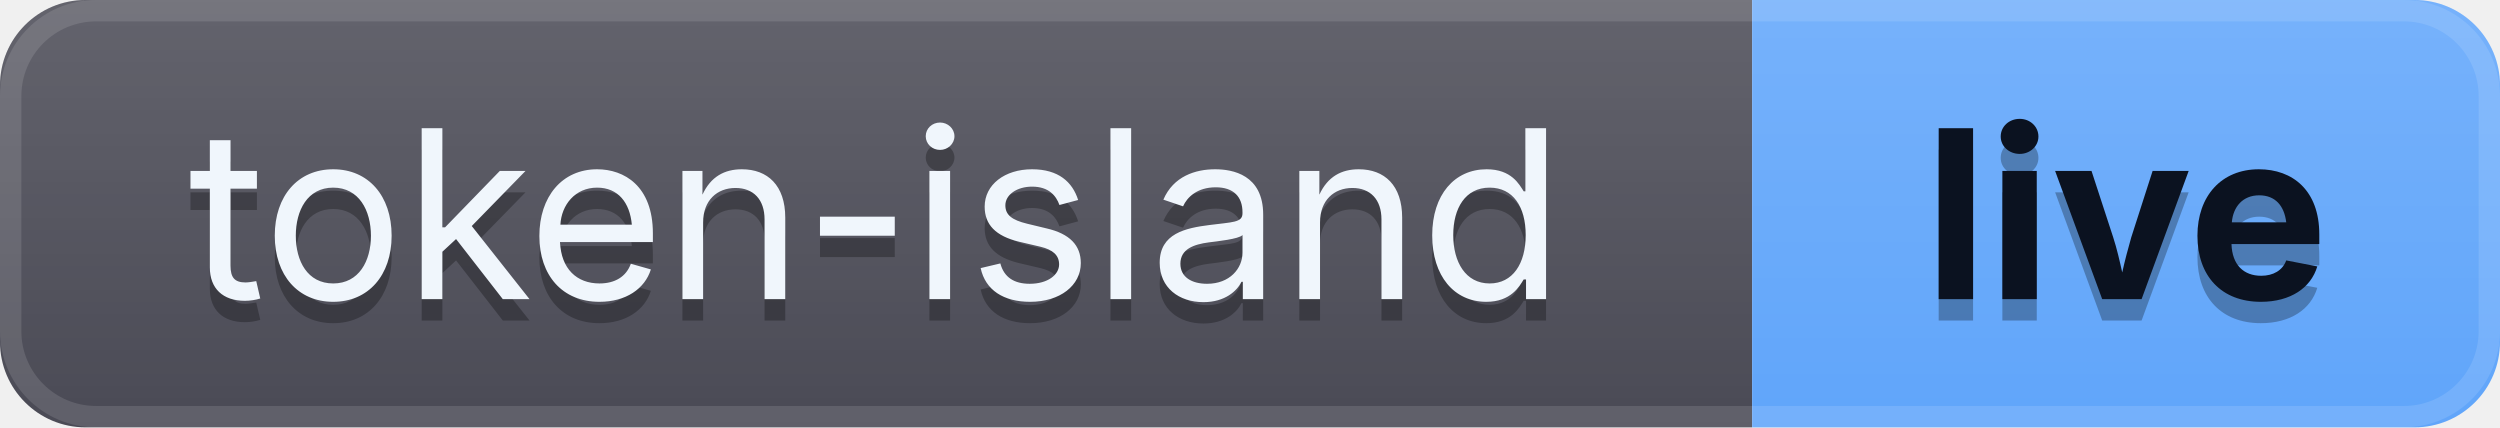
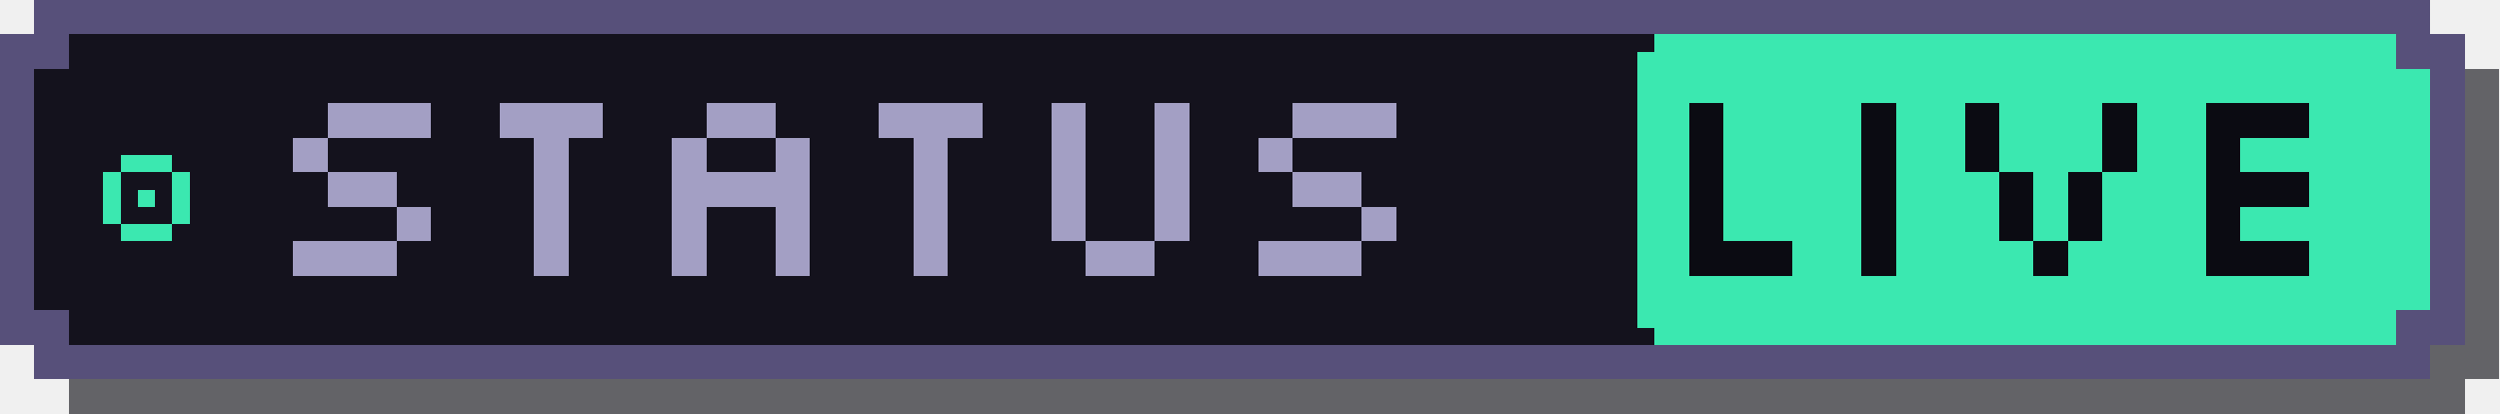
- <svg xmlns="http://www.w3.org/2000/svg" width="117" height="20" viewBox="0 0 117 20" role="img" aria-labelledby="ti-badge-title ti-badge-desc">
-   <defs>
-     <linearGradient id="ti-badge-sheen" x1="0" y1="0" x2="0" y2="1">
-       <stop offset="0" stop-color="#FFFFFF" stop-opacity=".14" />
-       <stop offset="1" stop-color="#FFFFFF" stop-opacity="0" />
-     </linearGradient>
-     <clipPath id="ti-badge-clip">
-       <rect width="117" height="20" rx="4" />
-     </clipPath>
-   </defs>
-   <g font-family="-apple-system,BlinkMacSystemFont,'Segoe UI',Ubuntu,'Helvetica Neue',sans-serif">
-     <g clip-path="url(#ti-badge-clip)">
-       <rect class="ti-b-label-bg" width="82" height="20" fill="#4A4A55" />
-       <rect class="ti-b-value-bg" x="82" width="35" height="20" fill="#60A5FA" />
-       <rect width="117" height="20" fill="url(#ti-badge-sheen)" />
-     </g>
-     <rect class="ti-b-border" x=".5" y=".5" width="116" height="19" rx="4" fill="none" stroke="#FFFFFF" stroke-opacity=".12" />
-     <g font-size="11" text-anchor="middle">
-       <text x="41" y="15" fill="#010101" fill-opacity=".28">token-island</text>
-       <text x="99.5" y="15" fill="#010101" fill-opacity=".28" font-weight="700">live</text>
-       <text class="ti-b-label-text" x="41" y="14" fill="#F0F6FC">token-island</text>
-       <text class="ti-b-value-text" x="99.5" y="14" fill="#0B1220" font-weight="700">live</text>
-     </g>
+ <svg xmlns="http://www.w3.org/2000/svg" width="145" height="24" viewBox="0 0 145 24" role="img" aria-labelledby="ti-badge-title ti-badge-desc">
+   <g shape-rendering="crispEdges">
+     <path d="M4 2h139v2h2v18h-2v2h-139v-2h-2v-18h2z" fill="#05050c" opacity="0.6" />
+     <path d="M2 0h139v2h2v18h-2v2h-139v-2h-2v-18h2z" fill="#14121d" />
+     <path d="M96 2h44v1h1v16h-1v1h-44v-1h-1v-16h1z" fill="#3be8b0" />
+     <path d="M3 1h137v2h2v16h-2v2h-137v-2h-2v-16h2z" fill="none" stroke="#57507a" stroke-width="2" shape-rendering="crispEdges" />
+     <path d="M7 9h3v1h-3zM6 10h1v1h-1zM10 10h1v1h-1zM6 11h1v1h-1zM8 11h1v1h-1zM10 11h1v1h-1zM6 12h1v1h-1zM10 12h1v1h-1zM7 13h3v1h-3z" fill="#3be8b0" />
+     <path d="M19 6h6v2h-6zM17 8h2v2h-2zM19 10h4v2h-4zM23 12h2v2h-2zM17 14h6v2h-6zM29 6h6v2h-6zM31 8h2v2h-2zM31 10h2v2h-2zM31 12h2v2h-2zM31 14h2v2h-2zM41 6h4v2h-4zM39 8h2v2h-2zM45 8h2v2h-2zM39 10h8v2h-8zM39 12h2v2h-2zM45 12h2v2h-2zM39 14h2v2h-2zM45 14h2v2h-2zM51 6h6v2h-6zM53 8h2v2h-2zM53 10h2v2h-2zM53 12h2v2h-2zM53 14h2v2h-2zM61 6h2v2h-2zM67 6h2v2h-2zM61 8h2v2h-2zM67 8h2v2h-2zM61 10h2v2h-2zM67 10h2v2h-2zM61 12h2v2h-2zM67 12h2v2h-2zM63 14h4v2h-4zM75 6h6v2h-6zM73 8h2v2h-2zM75 10h4v2h-4zM79 12h2v2h-2zM73 14h6v2h-6z" fill="#a39fc4" shape-rendering="crispEdges" />
+     <path d="M98 6h2v2h-2zM98 8h2v2h-2zM98 10h2v2h-2zM98 12h2v2h-2zM98 14h6v2h-6zM108 6h2v2h-2zM108 8h2v2h-2zM108 10h2v2h-2zM108 12h2v2h-2zM108 14h2v2h-2zM114 6h2v2h-2zM122 6h2v2h-2zM114 8h2v2h-2zM122 8h2v2h-2zM116 10h2v2h-2zM120 10h2v2h-2zM116 12h2v2h-2zM120 12h2v2h-2zM118 14h2v2h-2zM128 6h6v2h-6zM128 8h2v2h-2zM128 10h6v2h-6zM128 12h2v2h-2zM128 14h6v2h-6z" fill="#0b0b12" shape-rendering="crispEdges" />
  </g>
</svg>
